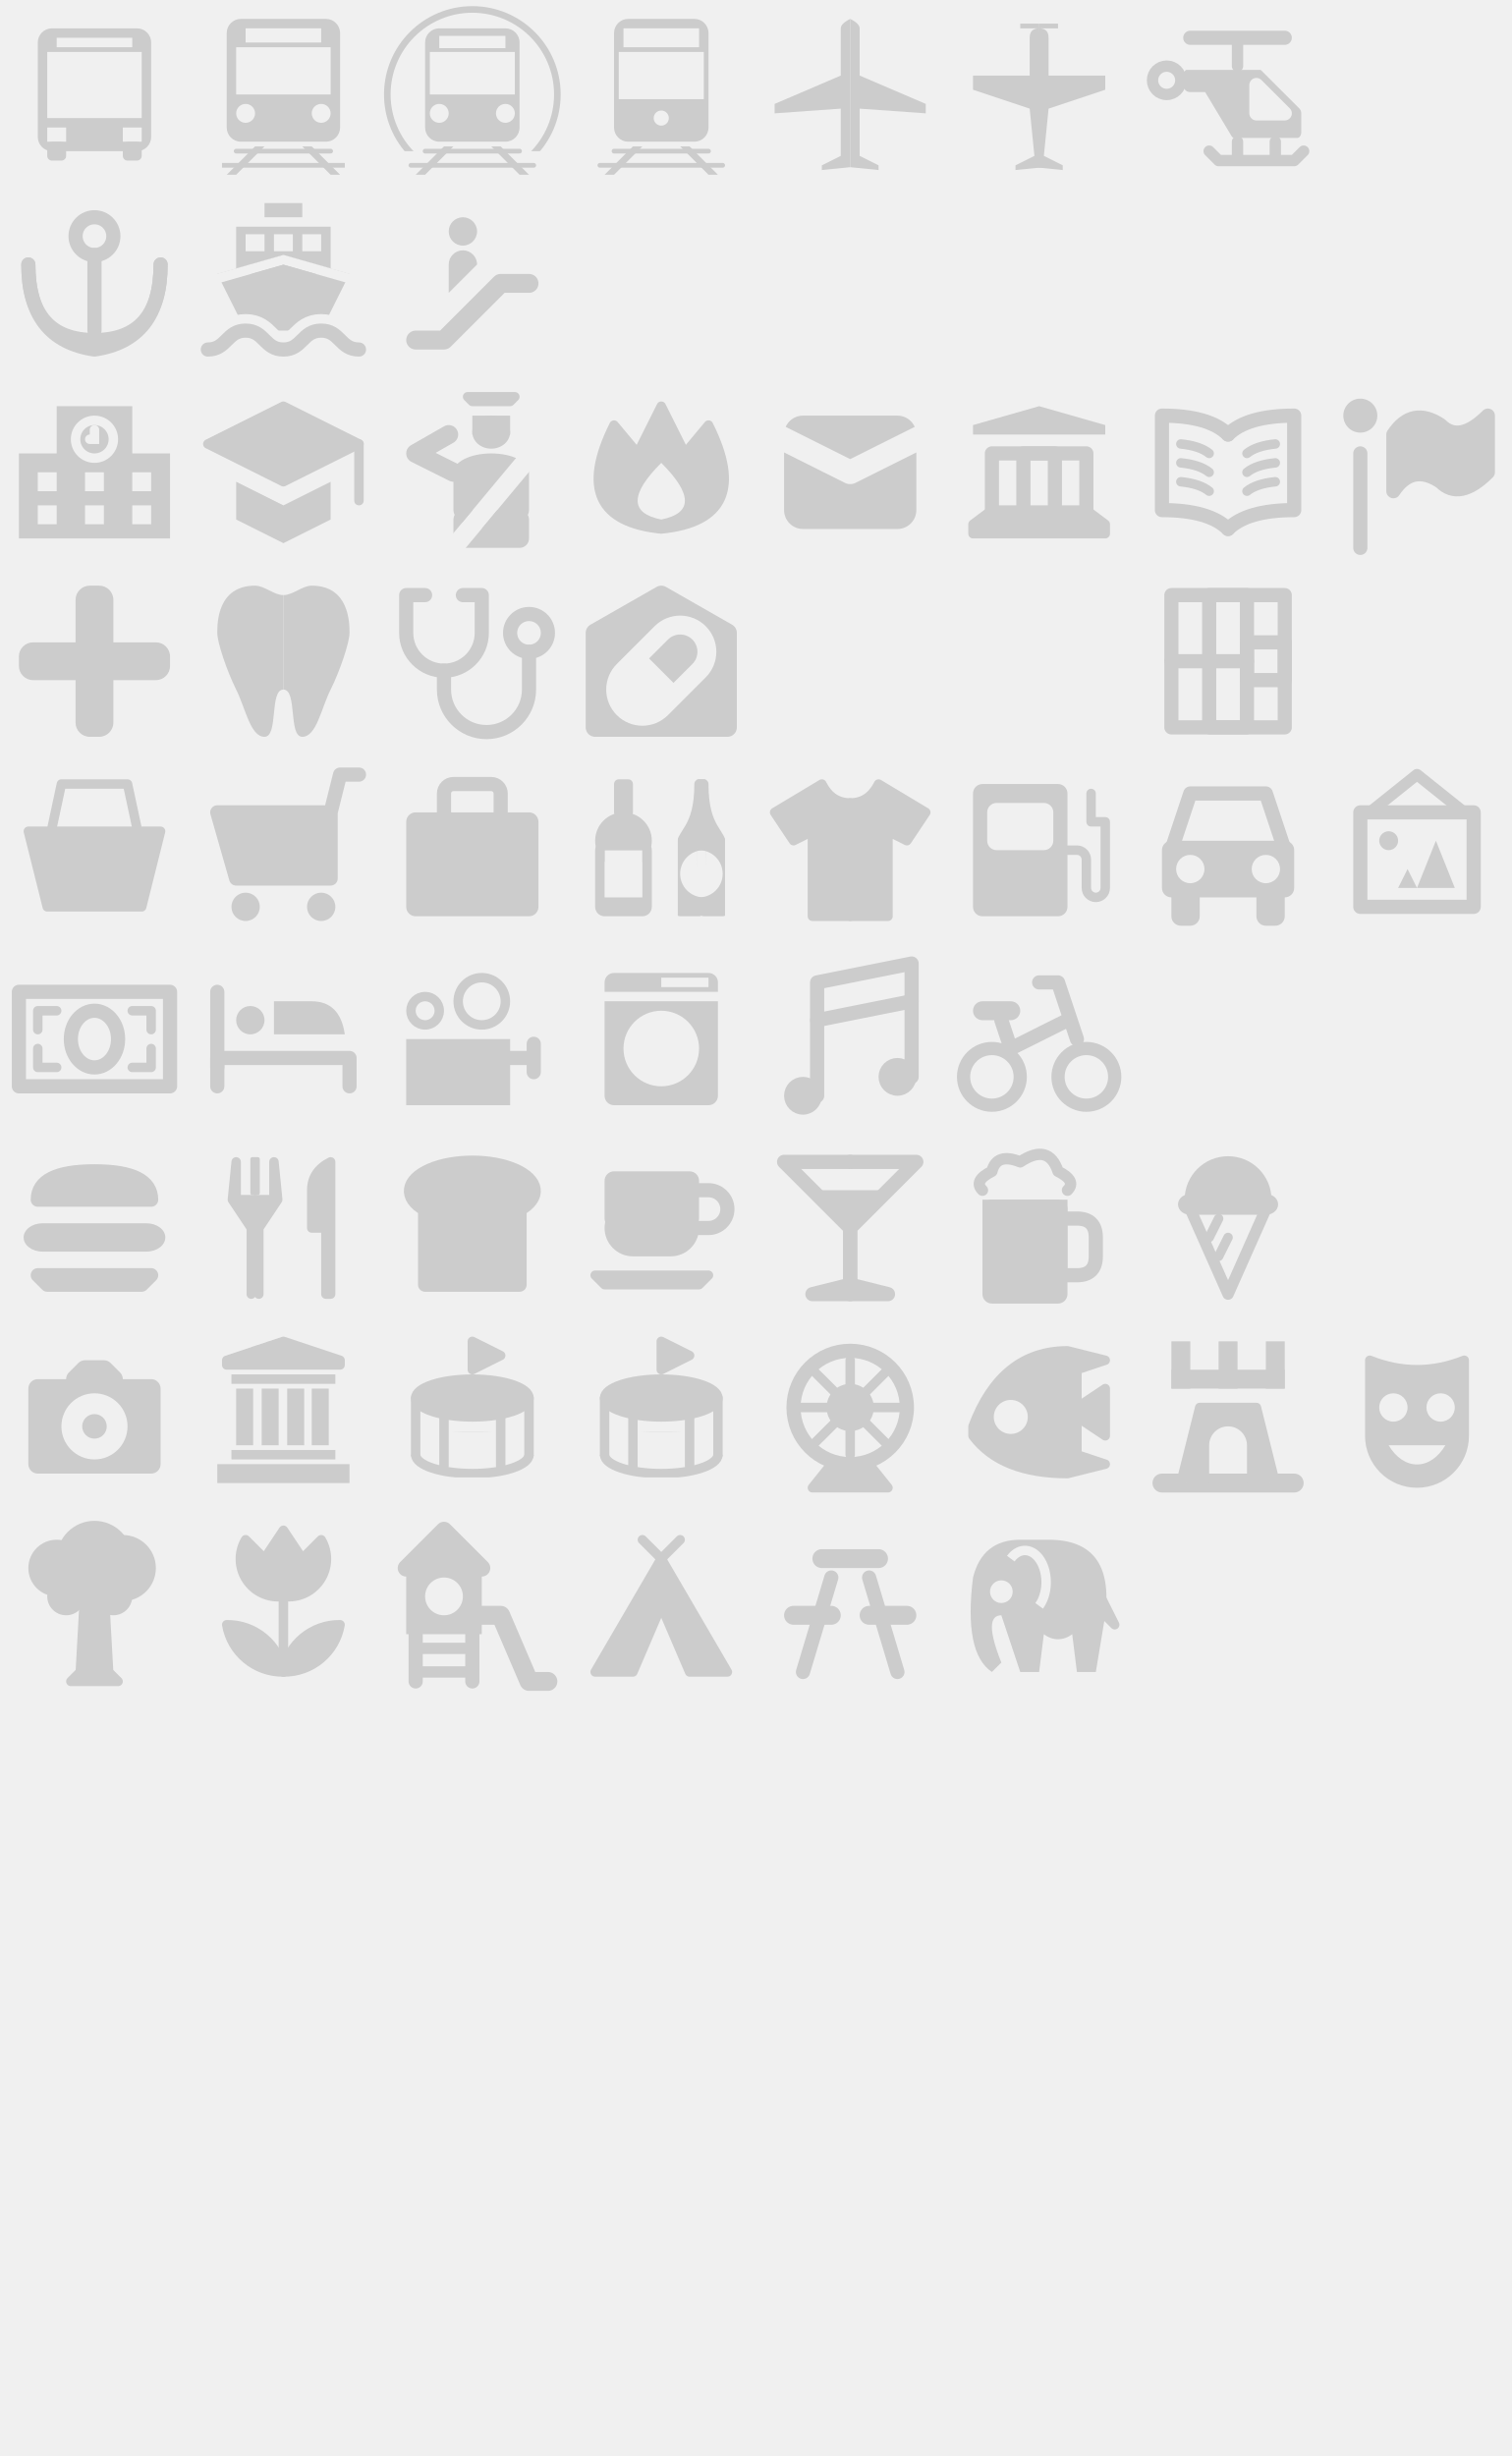
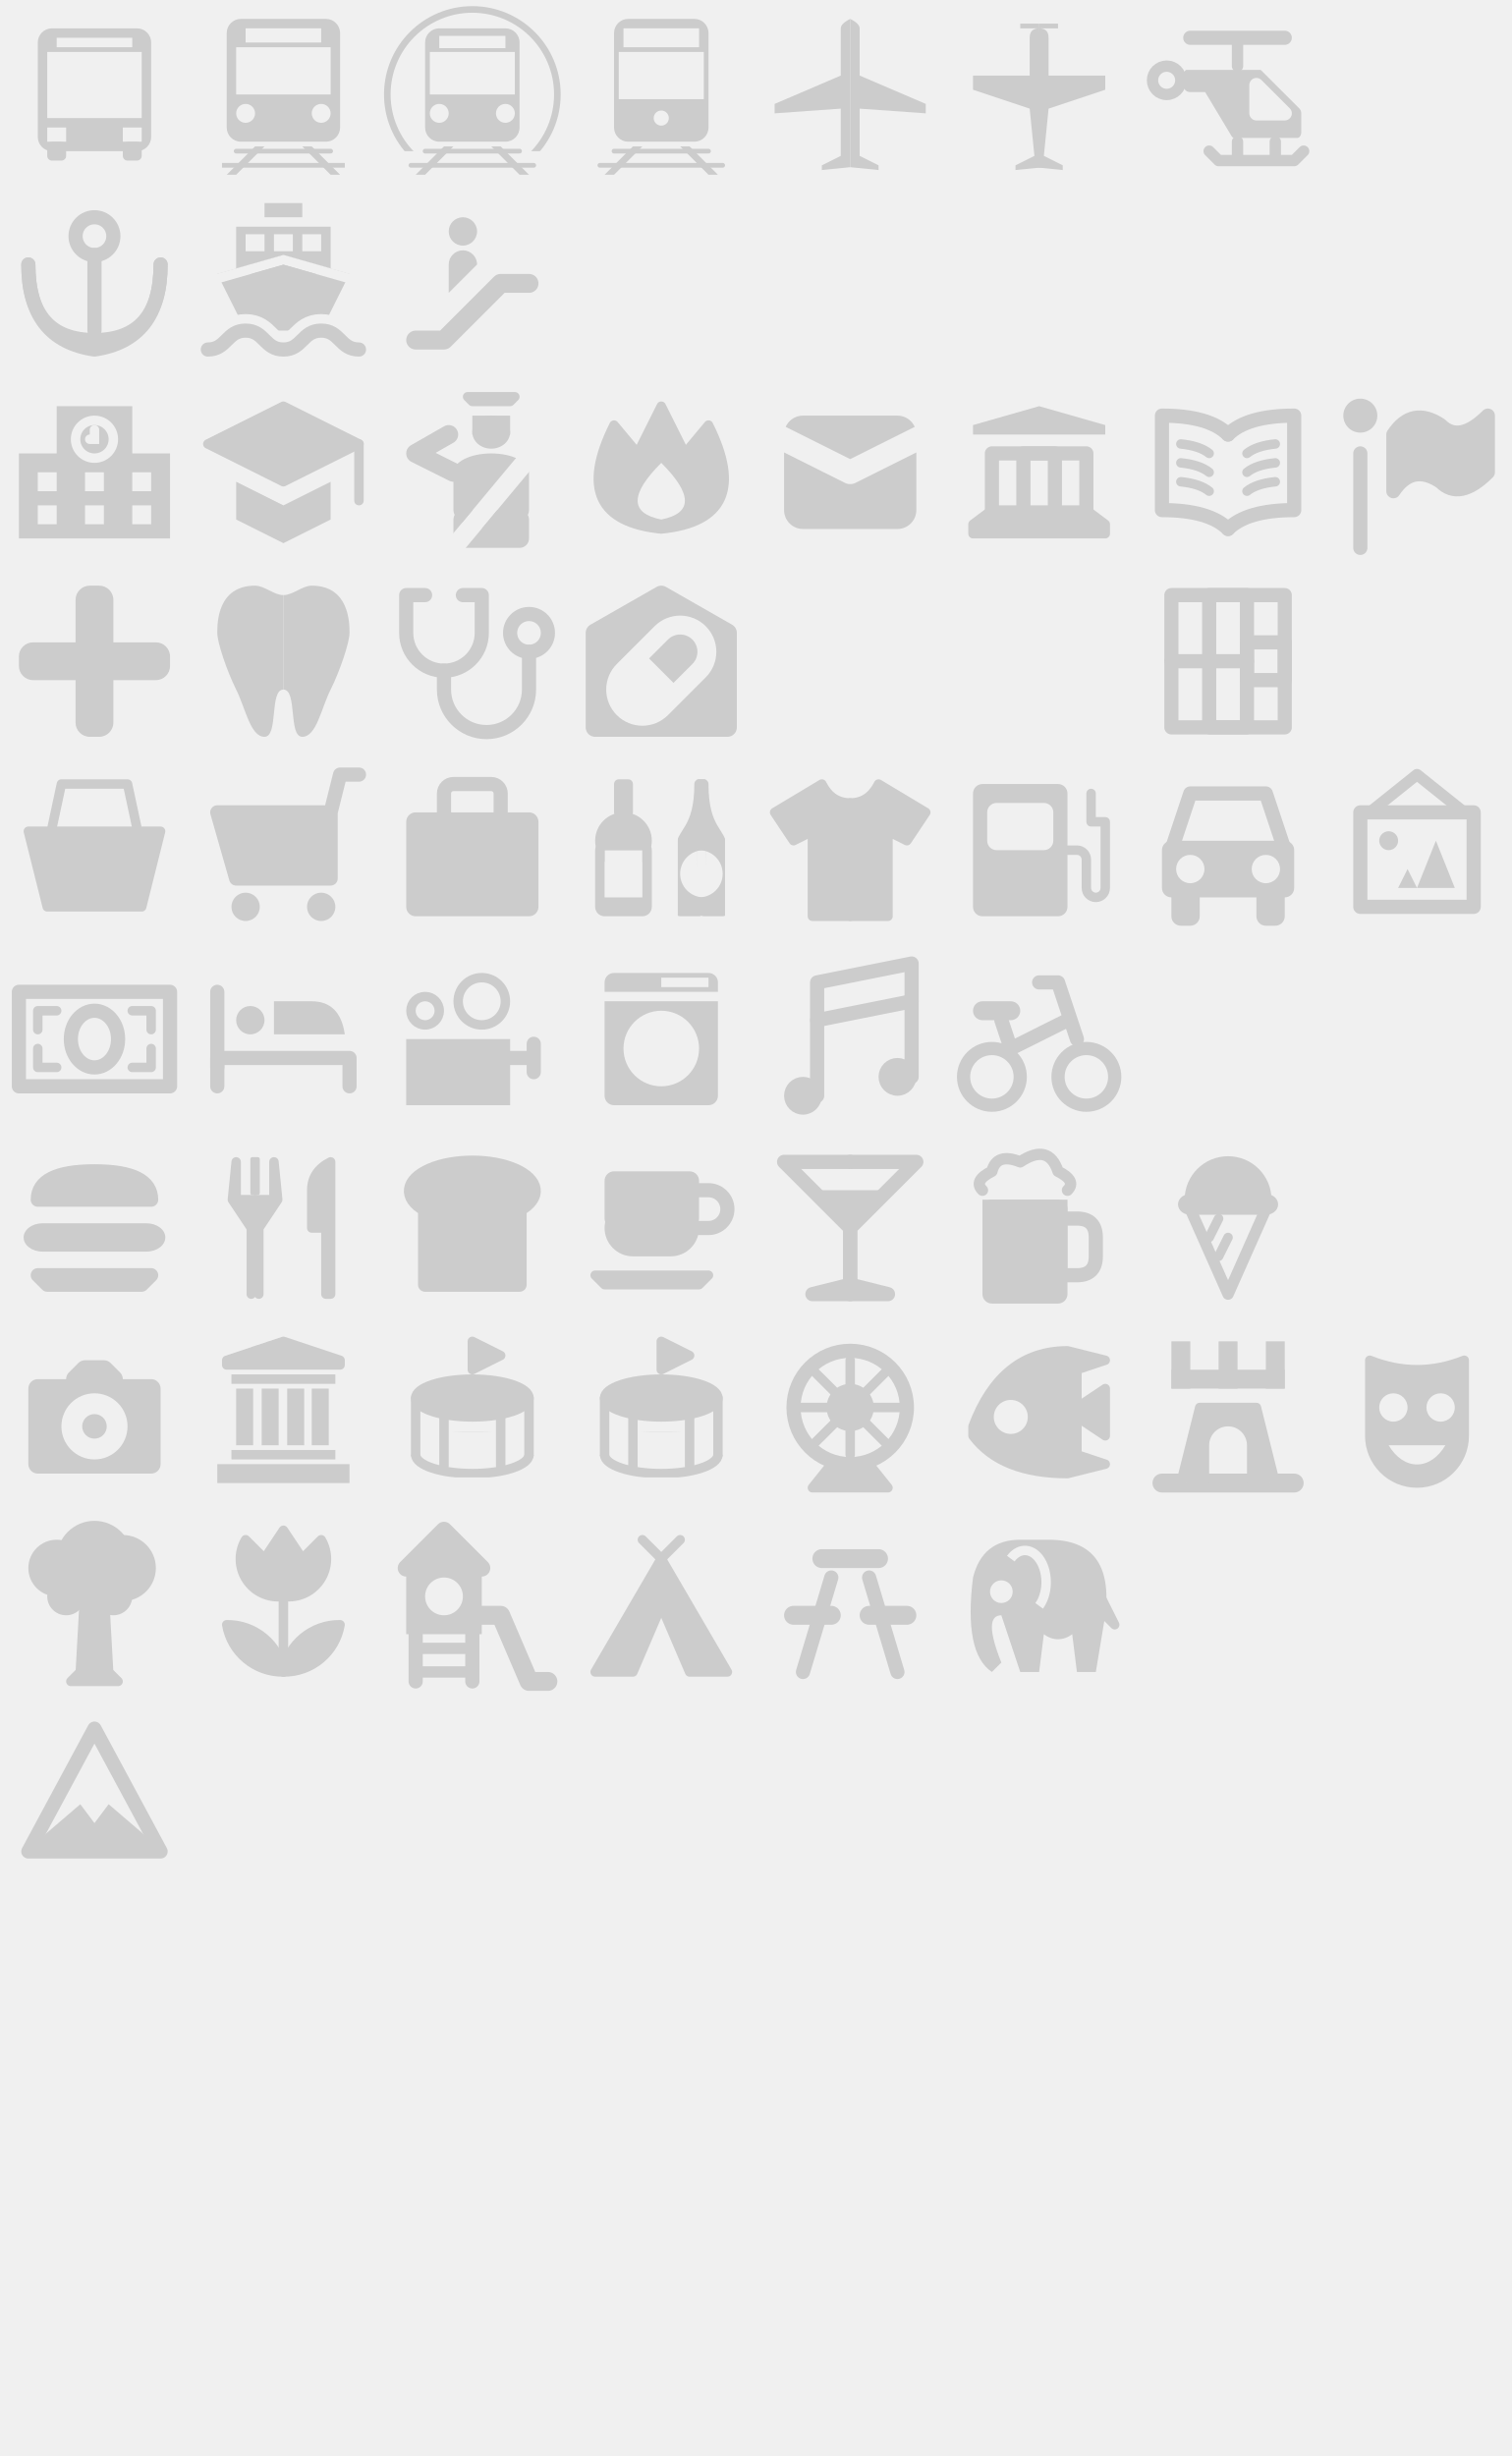
<svg xmlns="http://www.w3.org/2000/svg" viewBox="0 0 160 260">
  <style>
    .fill-only {
      fill: hsl(0 0% 80%);
      stroke: none;
    }

    .stroke-only {
      fill: none;
      stroke: hsl(0 0% 80%);
      stroke-linejoin: round;
      stroke-linecap: round;
    }

    .fill-and-stroke {
      fill: hsl(0 0% 80%);
      stroke: hsl(0 0% 80%);
      stroke-linejoin: round;
      stroke-linecap: round;
    }
  </style>
  <g class="fill-only">
    <view id="bus_11" viewBox="0 0 20 20" />
    <g transform="translate(0, 0)">
      <defs>
        <mask id="bus_11_mask">
          <rect x="0" y="0" width="20" height="20" fill="white" />
          <rect x="6" y="4" width="8" height="1" fill="black" />
          <rect x="5" y="5.5" width="10" height="7" fill="black" />
          <rect x="5" y="13.5" width="2" height="1.5" fill="black" />
          <rect x="13" y="13.5" width="2" height="1.5" fill="black" />
        </mask>
      </defs>
      <rect x="4" y="3" width="12" height="13" rx="1.5" mask="url(#bus_11_mask)" />
      <rect x="5" y="15" width="2" height="2" rx="0.5" mask="url(#bus_11_mask)" />
      <rect x="13" y="15" width="2" height="2" rx="0.5" mask="url(#bus_11_mask)" />
    </g>
    <view id="railway_11" viewBox="20 0 20 20" />
    <g transform="translate(20, 0)">
      <defs>
        <mask id="railway_11_mask">
          <rect x="0" y="0" width="20" height="20" fill="white" />
          <rect x="6" y="3" width="8" height="1.5" fill="black" />
          <rect x="5" y="5" width="10" height="5" fill="black" />
          <circle cx="6" cy="12" r="1" fill="black" />
          <circle cx="14" cy="12" r="1" fill="black" />
        </mask>
      </defs>
      <rect x="4" y="2" width="12" height="13" rx="1.5" mask="url(#railway_11_mask)" />
      <path d="M 7 15.5 l -3 3 l 1 0 l 3 -3" />
      <path d="M 12 15.5 l 3 3 l 1 0 l -3 -3" />
      <path d="M 5 16 l 10 0" class="stroke-only" stroke-width="0.5" />
      <path d="M 3.5 17.5 l 13 0" stroke="hsl(0 0% 80%)" stroke-width="0.5" />
    </g>
    <view id="rail_metro_11" viewBox="40 0 20 20" />
    <g transform="translate(40, 0)">
      <defs>
        <mask id="rail_metro_11_mask">
          <rect x="0" y="0" width="20" height="20" fill="white" />
          <rect x="6.5" y="3.8" width="7" height="1.3" fill="black" />
          <rect x="5.5" y="5.5" width="9" height="4.5" fill="black" />
          <circle cx="6.5" cy="12" r="1" fill="black" />
          <circle cx="13.5" cy="12" r="1" fill="black" />
        </mask>
        <mask id="rail_metro_11_tunnel_mask">
          <rect x="0" y="0" width="20" height="20" fill="white" />
          <rect x="0" y="16" width="20" height="5" fill="black" />
        </mask>
      </defs>
      <rect x="5" y="3" width="10" height="12" rx="1.5" mask="url(#rail_metro_11_mask)" />
      <circle cx="10" cy="10" r="9" class="stroke-only" stroke-width="0.7" mask="url(#rail_metro_11_tunnel_mask)" />
      <path d="M 7 15.5 l -3 3 l 1 0 l 3 -3" />
      <path d="M 12 15.5 l 3 3 l 1 0 l -3 -3" />
      <path d="M 5 16 l 10 0" class="stroke-only" stroke-width="0.5" />
      <path d="M 3.5 17.5 l 13 0" class="stroke-only" stroke-width="0.5" />
    </g>
    <view id="rail_light_11" viewBox="60 0 20 20" />
    <g transform="translate(60, 0)">
      <defs>
        <mask id="rail_light_11_mask">
          <rect x="0" y="0" width="20" height="20" fill="white" />
          <rect x="6" y="3" width="8" height="2" fill="black" />
          <rect x="5.5" y="5.5" width="9" height="5" fill="black" />
          <circle cx="10" cy="12.5" r="0.8" fill="black" />
        </mask>
      </defs>
      <rect x="5" y="2" width="10" height="13" rx="1.5" mask="url(#rail_light_11_mask)" />
      <path d="M 7 15.5 l -3 3 l 1 0 l 3 -3" />
      <path d="M 12 15.5 l 3 3 l 1 0 l -3 -3" />
      <path d="M 5 16 l 10 0" class="stroke-only" stroke-width="0.5" />
      <path d="M 3.5 17.5 l 13 0" class="stroke-only" stroke-width="0.5" />
    </g>
    <view id="airport_11" viewBox="80 0 20 20" />
    <g transform="translate(80, 0)">
      <path d="M 10 2 q -1 0.5 -1 1 v 5 l -7 3 v 1 l 7 -0.5 v5 l -2 1 v 0.5 l 3 -0.3 z" />
      <path d="M 10 2 q -1 0.5 -1 1 v 5 l -7 3 v 1 l 7 -0.5 v5 l -2 1 v 0.5 l 3 -0.3 z" transform="translate(20) scale(-1, 1)" />
    </g>
    <view id="airfield_11" viewBox="100 0 20 20" />
    <g transform="translate(100, 0)">
      <path d="M 10 2.5 h -2 v 0.5 h 2 q -1 0 -1 1 v 4 h -6 v 1.5 l 6 2 l 0.5 5 l -2 1 v 0.5 l 3 -0.3 z" />
      <path d="M 10 2.5 h -2 v 0.5 h 2 q -1 0 -1 1 v 4 h -6 v 1.5 l 6 2 l 0.5 5 l -2 1 v 0.5 l 3 -0.3 z" transform="translate(20) scale(-1, 1)" />
    </g>
    <view id="heliport_11" viewBox="120 0 20 20" />
    <g transform="translate(120 0)">
      <defs>
        <mask id="heliport_11_mask">
          <rect x="0" y="0" width="20" height="20" fill="white" />
          <path d="M 13 9 l 3 3 h -3 z" fill="black" stroke="black" stroke-width="1.5" stroke-linejoin="round" />
        </mask>
      </defs>
      <path d="M 6 8 h 7 l 4 4 v 2 h -6 l -3 -5 h -2 z" class="fill-and-stroke" stroke-width="1.5" mask="url(#heliport_11_mask)" />
      <path d="M 15 15 v 1.5 z" class="stroke-only" stroke-width="1.2" />
      <path d="M 11 4 v 3 z" class="stroke-only" stroke-width="1.2" />
      <path d="M 6 4 h 10 z" class="stroke-only" stroke-width="1.5" />
      <path d="M 11 15 v 1.5 z" class="stroke-only" stroke-width="1.2" />
      <path d="M 8 16 l 1 1 h 8 l 1 -1" class="stroke-only" stroke-width="1.2" />
      <circle cx="3.5" cy="8.5" r="1.5" class="stroke-only" stroke-width="1.2" />
    </g>
    <view id="harbor_11" viewBox="0 20 20 20" />
    <g transform="translate(0, 20)">
      <circle cx="10" cy="5" r="2" class="stroke-only" stroke-width="1.5" />
      <path d="M 10 7 v 8 " class="stroke-only" stroke-width="1.5" />
      <path d="M 3 8 q 0 8 7 8 t 7 -8" class="stroke-only" stroke-width="1.5" />
      <path d="M 3 8 q 0 8 7 9 q 7 -1 7 -9" class="stroke-only" stroke-width="1.5" />
    </g>
    <view id="ferry_terminal_11" viewBox="20 20 20 20" />
    <g transform="translate(20, 20)">
      <defs>
        <mask id="ferry_terminal_11_mask">
          <rect x="0" y="0" width="20" height="20" fill="white" />
          <rect x="6" y="4.8" width="2" height="1.8" fill="black" />
          <rect x="9" y="4.8" width="2" height="1.8" fill="black" />
          <rect x="12" y="4.8" width="2" height="1.8" fill="black" />
          <path d="M 3 9.5 l 7 -2 l 7 2" fill="none" stroke="black" />
          <path d="M 2 17 c 2 0 2 -2 4 -2 s 2 2 4 2 s 2 -2 4 -2 s 2 2 4 2" fill="none" stroke="black" stroke-width="3.5" />
        </mask>
      </defs>
      <rect x="8" y="1.5" width="4" height="1.5" />
      <rect x="5" y="4" width="10" height="5" mask="url(#ferry_terminal_11_mask)" />
      <path d="M 3 9 l 7 -2 l 7 2 l -3 6 h -8" mask="url(#ferry_terminal_11_mask)" />
      <path d="M 2 17 c 2 0 2 -2 4 -2 s 2 2 4 2 s 2 -2 4 -2 s 2 2 4 2" class="stroke-only" stroke-width="1.5" />
    </g>
    <view id="entrance_11" viewBox="40 20 20 20" />
    <g transform="translate(40 20)">
      <circle cx="9" cy="4.5" r="1.5" class="fill-only" />
      <path d="M 7.5 11 v -3 a 1.5 1.5 0 0 1 3 0 z" class="fill-only" />
      <path d="M 4 16 h 3 l 6 -6 h 3 " class="stroke-only" stroke-width="2" />
    </g>
    <view id="school_11" viewBox="0 40 20 20" />
    <g transform="translate(0 40)">
      <defs>
        <mask id="school_11_mask">
          <rect x="0" y="0" width="20" height="20" fill="white" />
          <circle cx="10" cy="6.5" r="2" fill="none" stroke="black" />
          <path d="M 10 5.5 v 1 h -0.5" fill="none" stroke="black" stroke-linecap="round" />
          <rect x="4" y="10" width="2" height="2" fill="black" />
          <rect x="9" y="10" width="2" height="2" fill="black" />
          <rect x="14" y="10" width="2" height="2" fill="black" />
          <rect x="4" y="13.5" width="2" height="2" fill="black" />
          <rect x="9" y="13.5" width="2" height="2" fill="black" />
          <rect x="14" y="13.5" width="2" height="2" fill="black" />
        </mask>
      </defs>
      <path d="M 6 3 h 8 v 5 h 4 v 9 h -16 v -9 h 4 z" class="fill-only" mask="url(#school_11_mask)" />
    </g>
    <view id="college_11" viewBox="20 40 20 20" />
    <g transform="translate(20 40)">
      <path d="M 18 7 l -8 -4 l -8 4 l 8 4 l 8 -4 z" class="fill-and-stroke" />
      <path d="M 18 7 v6" class="stroke-only" />
      <path d="M 5 11 v 4 l 5 2.5 l 5 -2.5 v -4 l -5 2.5 z" />
    </g>
    <view id="police_11" viewBox="40 40 20 20" />
    <g transform="translate(40 40)">
      <defs>
        <mask id="police_11_mask">
          <rect x="0" y="0" width="20" height="20" fill="white" />
          <path d="M 18 6 l -10 12" style="fill:none; stroke:black; stroke-width:2" />
        </mask>
      </defs>
      <rect x="8" y="8" width="8" height="8" rx="4" ry="2" mask="url(#police_11_mask)" />
      <rect x="8" y="14" width="8" height="4" rx="1" mask="url(#police_11_mask)" />
      <path d="M 8 10 l -4 -2 l 3.5 -2" class="stroke-only" style="stroke-width:2" />
      <rect x="10" y="4" width="4" height="3.5" rx="2" />
      <rect x="10" y="4" width="4" height="2" />
      <path d="M 9.5 2 h 5 l -0.5 0.5 h -4 z" class="fill-and-stroke" />
    </g>
    <view id="fire_station_11" viewBox="60 40 20 20" />
    <g transform="translate(60 40)">
      <defs>
        <mask id="fire_station_11_mask">
          <rect x="0" y="0" width="20" height="20" fill="white" />
          <path d="M 10 9 Q 5 14 10 15 Q 15 14 10 9 z" style="fill:black" />
        </mask>
      </defs>
      <path d="M 10 3 L 7.5 8 L 5 5 Q 0 15 10 16 Q 20 15 15 5 L 12.5 8 z" class="fill-and-stroke" mask="url(#fire_station_11_mask)" />
    </g>
    <view id="post_11" viewBox="80 40 20 20" />
    <g transform="translate(80 40)">
      <defs>
        <mask id="post_11_mask">
          <rect x="0" y="0" width="20" height="20" fill="white" />
          <path d="M 2 6 L 10 10 L 18 6" style="fill:none; stroke:black; stroke-width:2.5; stroke-linejoin:round" />
        </mask>
      </defs>
      <rect x="3" y="4" width="14" height="12" rx="2" mask="url(#post_11_mask)" />
    </g>
    <view id="town_hall_11" viewBox="100 40 20 20" />
    <g transform="translate(100 40)">
      <path d="M 10 3 l -7 2 v 1 h 14 v -1 z" class="fill-only" />
      <path d="M 5 14 v -6 h 10 v 6" class="stroke-only" stroke-width="1.5" />
      <path d="M 8.333 14 v -6 h 3.333 v 6" class="stroke-only" stroke-width="1.5" />
      <path d="M 5 14 l -2 1.5 v 1 h 14 v -1 l -2 -1.5 z" class="fill-and-stroke" />
    </g>
    <view id="library_11" viewBox="120 40 20 20" />
    <g transform="translate(120 40)">
      <path d="M 10 6 q -2 -2 -7 -2 v 10 q 5 0 7 2" class="stroke-only" stroke-width="1.5" />
      <path d="M 10 6 q -2 -2 -7 -2 v 10 q 5 0 7 2" class="stroke-only" stroke-width="1.5" transform="translate(20 0) scale(-1 1)" />
      <path d="M 8 8 q -1 -0.8 -3 -1" class="stroke-only" stroke-width="1" />
      <path d="M 8 10 q -1 -0.8 -3 -1" class="stroke-only" stroke-width="1" />
      <path d="M 8 12 q -1 -0.8 -3 -1" class="stroke-only" stroke-width="1" />
      <path d="M 12 8 q 1 -0.8 3 -1" class="stroke-only" stroke-width="1" />
      <path d="M 12 10 q 1 -0.8 3 -1" class="stroke-only" stroke-width="1" />
      <path d="M 12 12 q 1 -0.8 3 -1" class="stroke-only" stroke-width="1" />
    </g>
    <view id="embassy_11" viewBox="140 40 20 20" />
    <g transform="translate(140 40)">
      <circle cx="4" cy="4" r="1.8" />
      <path d="M 4 8 v 10" class="stroke-only" stroke-width="1.5" />
      <path d="M 7.5 6 q 2 -3 5 -1 q 2 2 5 -1 v 6 q -3 3 -5 1 q -3 -2 -5 1 z" class="fill-and-stroke" stroke-width="1.5" />
    </g>
    <view id="hospital_11" viewBox="0 60 20 20" />
    <g transform="translate(0 60)">
      <rect x="2" y="8" width="16" height="4" rx="1.5" />
      <rect x="8" y="2" width="4" height="16" rx="1.5" />
    </g>
    <view id="dentist_11" viewBox="20 60 20 20" />
    <g transform="translate(20 60)">
      <path d="M 10 3 C 9 3 8 2 7 2 C 3 2 3 6 3 7 S 4 11 5 13 S 6.5 18 8 18 S 8.5 13 10 13 z" class="fill-only" />
      <path d="M 10 3 C 9 3 8 2 7 2 C 3 2 3 6 3 7 S 4 11 5 13 S 6.5 18 8 18 S 8.5 13 10 13 z" class="fill-only" transform="translate(20) scale(-1,1)" />
    </g>
    <view id="doctor_11" viewBox="40 60 20 20" />
    <g transform="translate(40 60)">
      <path d="M 5 3 h -2 v 4 a 4 4 0 0 0 8 0 v -4 h -2 " class="stroke-only" stroke-width="1.5" />
      <path d="M 7 11 v 2 a 4 4 0 0 0 9 0 v -4" class="stroke-only" stroke-width="1.5" />
      <circle cx="16" cy="7" r="2" class="stroke-only" stroke-width="1.5" />
    </g>
    <view id="pharmacy_11" viewBox="60 60 20 20" />
    <g transform="translate(60 60)">
      <defs>
        <mask id="pharmacy_11_mask">
          <rect x="0" y="0" width="20" height="20" fill="white" />
          <path d="M 6 11 a 2 2 0 0 0 4 4 l 4 -4 a 2 2 0 0 0 -4 -4 z" class="stroke-only" style="stroke:black; stroke-width:2" />
          <path d="M 6 11 a 2 2 0 0 0 4 4 l 2 -2 l -4 -4 z" class="fill-only" style="fill:black" />
        </mask>
      </defs>
      <path d="M 10 3 l -7 4 v 10 h 14 v -10 z" class="fill-and-stroke" stroke-width="2" mask="url(#pharmacy_11_mask)" />
    </g>
    <view id="prison_11" viewBox="120 60 20 20" />
    <g transform="translate(120 60)" class="stroke-only" stroke-width="1.5">
      <rect x="4" y="3" width="12" height="14" />
      <rect x="8" y="3" width="4" height="14" />
      <rect x="12" y="8" width="4" height="4" />
      <path d="M 4 10 h 8" />
    </g>
    <view id="shop_11" viewBox="0 80 20 20" />
    <g transform="translate(0 80)">
      <path d="M 3 8 h 14 l -2 8 h -10 z" class="fill-and-stroke" />
      <path d="M 5 10 l 1.5 -7 h 7 l 1.5 7 z" class="stroke-only" />
    </g>
    <view id="grocery_11" viewBox="20 80 20 20" />
    <g transform="translate(20 80)">
      <path d="M 15 6 h -12 l 2 7 h 10 v -7 l 1 -4 h 2" class="stroke-only" stroke-width="1.5" />
      <path d="M 15 6 h -12 l 2 7 h 10 z" class="fill-only" />
      <circle cx="6" cy="16" r="1.5" />
      <circle cx="14" cy="16" r="1.5" />
    </g>
    <view id="suitcase_11" viewBox="40 80 20 20" />
    <g transform="translate(40 80)">
      <rect x="3" y="6" width="14" height="11" rx="1" />
      <rect x="7" y="3" width="6" height="12" rx="1" class="stroke-only" stroke-width="1.5" />
    </g>
    <view id="alcohol_shop_11" viewBox="60 80 20 20" />
    <g transform="translate(60 80)">
      <defs>
        <mask id="alcohol_shop_11_mask">
          <rect x="0" y="0" width="20" height="20" fill="white" />
          <rect x="4" y="10" width="4" height="5" fill="black" />
          <circle cx="14.5" cy="12.5" r="2.5" fill="black" />
        </mask>
      </defs>
      <rect x="5" y="2.5" width="2" height="4" rx="0.5" />
      <circle cx="6" cy="9" r="3" mask="url(#alcohol_shop_11_mask)" />
      <rect x="3" y="9" width="6" height="8" rx="1" mask="url(#alcohol_shop_11_mask)" />
      <path d="M 14.5 3 h -0.5 c 0 5 -2 5 -2 7 v 6.5 h 2 z" class="fill-and-stroke" mask="url(#alcohol_shop_11_mask)" />
      <path d="M 14.5 3 h -0.5 c 0 5 -2 5 -2 7 v 6.5 h 2 z" class="fill-and-stroke" mask="url(#alcohol_shop_11_mask)" transform="translate(28.5 0) scale(-1 1)" />
    </g>
    <view id="clothing_store_11" viewBox="80 80 20 20" />
    <g transform="translate(80 80)">
      <path d="M 10 5 q -2 0 -3 -2 l -5 3 l 2 3 l 2 -1 v 9 h 4 z" class="fill-and-stroke" />
      <path d="M 10 5 q -2 0 -3 -2 l -5 3 l 2 3 l 2 -1 v 9 h 4 z" class="fill-and-stroke" transform="translate(20 0) scale(-1 1)" />
    </g>
    <view id="fuel_11" viewBox="100 80 20 20" />
    <g transform="translate(100 80)">
      <defs>
        <mask id="fuel_11_mask">
          <rect x="0" y="0" width="20" height="20" fill="white" />
          <rect x="4.5" y="5" width="7" height="5" rx="1" fill="black" />
        </mask>
      </defs>
      <rect x="3" y="3" width="10" height="14" rx="1" mask="url(#fuel_11_mask)" />
      <path d="M 12 10 h 2 a 1 1 0 0 1 1 1 v 3 a 1 1 0 0 0 2 0 v -7 h -1.5 v -3" class="stroke-only" />
    </g>
    <view id="car_11" viewBox="120 80 20 20" />
    <g transform="translate(120 80)">
      <defs>
        <mask id="car_11_mask">
          <rect x="0" y="0" width="20" height="20" fill="white" />
          <circle cx="6" cy="12" r="1.5" fill="black" />
          <circle cx="14" cy="12" r="1.5" fill="black" />
        </mask>
      </defs>
      <rect x="3" y="9" width="14" height="6" rx="1" mask="url(#car_11_mask)" />
      <rect x="4" y="14" width="3" height="4" rx="1" />
      <rect x="13" y="14" width="3" height="4" rx="1" />
      <path d="M 4 10 l 2 -6 h 8 l 2 6" class="stroke-only" stroke-width="1.5" />
    </g>
    <view id="art_gallery_11" viewBox="140 80 20 20" />
    <g transform="translate(140 80)">
      <rect x="4" y="6" width="12" height="10" class="stroke-only" stroke-width="1.5" />
      <circle cx="7" cy="9" r="1" class="fill-only" />
      <path d="M 8 14 l 1 -2 l 1 2 l 2 -5 l 2 5 z" />
      <path d="M 5 6 L 10 2 L 15 6" class="stroke-only" stroke-width="1.2" />
    </g>
    <view id="bank_11" viewBox="0 100 20 20" />
    <g transform="translate(0 100)">
      <rect x="2" y="5" width="16" height="10" class="stroke-only" stroke-width="1.5" />
      <ellipse cx="10" cy="10" rx="2.5" ry="3" class="stroke-only" stroke-width="1.5" />
      <path d="M 6 7 h -2 v 2" class="stroke-only" />
      <path d="M 6 13 h -2 v -2" class="stroke-only" />
      <path d="M 14 7 h 2 v 2" class="stroke-only" />
      <path d="M 14 13 h 2 v -2" class="stroke-only" />
    </g>
    <view id="lodging_11" viewBox="20 100 20 20" />
    <g transform="translate(20 100)">
      <path d="M 3 15 v -3 h 14 v 3" class="stroke-only" stroke-width="1.5" />
      <path d="M 3 5 v 8" class="stroke-only" stroke-width="1.5" />
      <circle cx="6.5" cy="8" r="1.5" />
      <path d="M 9 6 h 4 q 3 0 3.5 3.5 h -7.5 z" />
    </g>
    <view id="cinema_11" viewBox="40 100 20 20" />
    <g transform="translate(40 100)">
      <rect x="3" y="10" width="11" height="7" />
      <circle cx="5" cy="7" r="1.5" class="stroke-only" />
      <circle cx="11" cy="6" r="2.5" class="stroke-only" />
      <path d="M 13 12 h 3.5 v -1.5 v 3" class="stroke-only" stroke-width="1.5" />
    </g>
    <view id="laundry_11" viewBox="60 100 20 20" />
    <g transform="translate(60 100)">
      <defs>
        <mask id="laundry_11_mask">
          <rect x="0" y="0" width="20" height="20" fill="white" />
          <circle cx="10" cy="11" r="4" fill="black" />
          <rect x="0" y="5" width="20" height="1" fill="black" />
          <rect x="10" y="3.5" width="5" height="1" fill="black" />
        </mask>
      </defs>
      <rect x="4" y="3" width="12" height="14" rx="1" mask="url(#laundry_11_mask)" />
    </g>
    <view id="music_11" viewBox="80 100 20 20" />
    <g transform="translate(80 100)">
      <circle cx="5" cy="16" r="1.5" class="fill-and-stroke" />
      <circle cx="15" cy="14" r="1.5" class="fill-and-stroke" />
      <path d="M 6.5 16 v -12 l 10 -2 v 12" class="stroke-only" stroke-width="1.5" />
      <path d="M 6.5 8 l 10 -2" class="stroke-only" stroke-width="1.5" />
    </g>
    <view id="bicycle_11" viewBox="100 100 20 20" />
    <g transform="translate(100 100)">
      <circle cx="5" cy="14" r="3" class="stroke-only" stroke-width="1.4" />
      <circle cx="15" cy="14" r="3" class="stroke-only" stroke-width="1.4" />
      <path d="M 6 8 l 1 3 l 6 -3" class="stroke-only" stroke-width="1.5" />
      <path d="M 4 7 h 3" class="stroke-only" stroke-width="2" />
      <path d="M 10 4 h 2 l 2 6" class="stroke-only" stroke-width="1.5" />
    </g>
    <view id="fast_food_11" viewBox="0 120 20 20" />
    <g transform="translate(0 120)">
      <path d="M10 4 q -6 0 -6 3 h 12 q 0 -3 -6 -3" class="fill-and-stroke" stroke-width="1.5" />
      <rect x="2.5" y="9.5" width="15" height="3" rx="2" />
      <path d="M 4 15 l 1 1 h 10 l 1 -1 z" class="fill-and-stroke" stroke-width="1.5" />
    </g>
    <view id="restaurant_11" viewBox="20 120 20 20" />
    <g transform="translate(20 120)">
      <path d="M 7 7 h -2 v -4 l -0.4 4 l 2 3 v 7 z" class="fill-and-stroke" />
      <path d="M 7 7 h -2 v -4 l -0.4 4 l 2 3 v 7 z" class="fill-and-stroke" transform="translate(14 0) scale(-1 1)" />
      <rect x="6.5" y="2.5" width="1" height="4" rx="0.2" />
      <path d="M 15 3 q -2 1 -2 3 v4 h 1.5 v 7 h 0.5 z" class="fill-and-stroke" />
    </g>
    <view id="bakery_11" viewBox="40 120 20 20" />
    <g transform="translate(40 120)">
      <path d="M 5 8 v 8 h 10 v -8 a 6.5 3 0 1 0 -10 0 z" class="fill-and-stroke" stroke-width="1.5" />
    </g>
    <view id="cafe_11" viewBox="60 120 20 20" />
    <g transform="translate(60 120)">
      <rect x="4" y="4" width="10" height="6" rx="1" />
      <rect x="4" y="7" width="10" height="6" rx="3" ry="4" />
      <path d="M 12 6 h 3 a 2 2 0 0 1 0 4 h -3" class="stroke-only" stroke-width="1.5" />
      <path d="M 3 15 h 12 l -1 1 h -10 z" class="fill-and-stroke" />
    </g>
    <view id="bar_11" viewBox="80 120 20 20" />
    <g transform="translate(80 120)">
      <path d="M 10 3 h -7 l 7 7 v 6 l -4 1 h 4" class="stroke-only" stroke-width="1.5" />
      <path d="M 10 3 h -7 l 7 7 v 6 l -4 1 h 4" class="stroke-only" stroke-width="1.5" transform="translate(20 0) scale(-1 1)" />
      <path d="M 6 6 l 4 4 l 4 -4 z" class="fill-only" />
    </g>
    <view id="beer_11" viewBox="100 120 20 20" />
    <g transform="translate(100 120)">
      <rect x="4" y="7" width="9" height="8" />
      <rect x="4" y="7" width="9" height="11" rx="1" />
      <path d="M 12 9 h 2 q 2 0 2 2 v 2 q 0 2 -2 2 h -2" class="stroke-only" stroke-width="1.5" />
      <path d="M 4 6 q -1 -1 1 -2 q 0.5 -2 3 -1 q 3 -2 4 1 q 2 1 1 2" class="stroke-only" stroke-width="1.2" />
    </g>
    <view id="ice_cream_11" viewBox="120 120 20 20" />
    <g transform="translate(120 120)">
      <path d="M 6 8 a 0.7 0.5 0 0 1 0 -1 a 4 4 0 0 1 8 0 a 0.7 0.5 0 0 1 0 1" class="fill-and-stroke" stroke-width="1.2" />
      <path d="M 6 8 L 10 17 L 14 8 z" class="stroke-only" stroke-width="1.2" />
      <path d="M 8 11 l 1 -2" class="stroke-only" stroke-width="1" />
      <path d="M 9 13 l 1 -2" class="stroke-only" stroke-width="1" />
    </g>
    <view id="attraction_11" viewBox="0 140 20 20" />
    <g transform="translate(0 140)">
      <defs>
        <mask id="attraction_11_mask">
          <rect x="0" y="0" width="20" height="20" fill="white" />
          <circle cx="10" cy="11" r="3.5" fill="black" />
          <circle cx="10" cy="11" r="1.3" fill="white" />
        </mask>
      </defs>
      <rect x="3" y="6" width="14" height="10" rx="1" mask="url(#attraction_11_mask)" />
      <path d="M 8 6 l 1 -1 h 2 l 1 1 z" class="fill-and-stroke" stroke-width="2" />
    </g>
    <view id="museum_11" viewBox="20 140 20 20" />
    <g transform="translate(20 140)">
      <path d="M 10 2 l -6 2 v 0.5 h 12 v -0.5 z" class="fill-and-stroke" />
      <rect x="4.5" y="5.5" width="11" height="1" />
      <rect x="5" y="7" width="1.8" height="6" />
      <rect x="7.7" y="7" width="1.8" height="6" />
      <rect x="10.4" y="7" width="1.8" height="6" />
      <rect x="13" y="7" width="1.8" height="6" />
      <rect x="4.5" y="13.5" width="11" height="1" />
      <rect x="3" y="15" width="14" height="2" />
    </g>
    <view id="stadium_11" viewBox="40 140 20 20" />
    <g transform="translate(40 140)">
      <defs>
        <mask id="stadium_11_mask">
          <rect x="0" y="0" width="20" height="20" fill="white" />
          <rect x="0" y="4" width="20" height="10" fill="black" />
        </mask>
      </defs>
      <path d="M 10 2 v 3 l 3 -1.5 z" class="fill-and-stroke" />
      <ellipse cx="10" cy="8" rx="6" ry="2" class="fill-and-stroke" />
      <ellipse cx="10" cy="14" rx="6" ry="2" class="stroke-only" mask="url(#stadium_11_mask)" />
      <path d="M 4 8 v 6 M 7 9.2 v 6 M 13 9.2 v 6 M 16 8 v 6" class="stroke-only" />
    </g>
    <view id="pitch_11" viewBox="60 140 20 20" />
    <g transform="translate(60 140)">
      <defs>
        <mask id="pitch_11_mask">
          <rect x="0" y="0" width="20" height="20" fill="white" />
          <rect x="0" y="4" width="20" height="10" fill="black" />
        </mask>
      </defs>
      <path d="M 10 2 v 3 l 3 -1.5 z" class="fill-and-stroke" />
      <ellipse cx="10" cy="8" rx="6" ry="2" class="fill-and-stroke" />
      <ellipse cx="10" cy="14" rx="6" ry="2" class="stroke-only" mask="url(#pitch_11_mask)" />
      <path d="M 4 8 v 6 M 7 9.2 v 6 M 13 9.2 v 6 M 16 8 v 6" class="stroke-only" />
    </g>
    <view id="amusement_park_11" viewBox="80 140 20 20" />
    <g transform="translate(80 140)">
      <circle cx="10" cy="9" r="6" class="stroke-only" stroke-width="1.5" />
      <circle cx="10" cy="9" r="2.5" class="fill-only" />
      <path d="M 10 4 v 10" class="stroke-only" />
      <path d="M 6 5 l 8 8" class="stroke-only" />
      <path d="M 4 9 h 12" class="stroke-only" />
      <path d="M 6 13 l 8 -8" class="stroke-only" />
      <path d="M 8 15 l -2 2.5 h 8 l -2 -2.5" class="fill-and-stroke" />
    </g>
    <view id="aquarium_11" viewBox="100 140 20 20" />
    <g transform="translate(100 140)">
      <defs>
        <mask id="aquarium_11_mask">
          <rect x="0" y="0" width="20" height="20" fill="white" />
          <circle cx="7" cy="10" r="1.8" fill="black" />
        </mask>
      </defs>
      <path d="M 3 11 q 3 -8 10 -8 l 4 1 l -3 1 v 9 l 3 1 l -4 1 q -7 0 -10 -4 z" class="fill-and-stroke" mask="url(#aquarium_11_mask)" />
      <path d="M 14 9 l 3 -2 v 5 l -3 -2 z" class="fill-and-stroke" />
    </g>
    <view id="castle_11" viewBox="120 140 20 20" />
    <g transform="translate(120 140)">
      <defs>
        <mask id="castle_11_mask">
          <rect x="0" y="0" width="20" height="20" fill="white" />
          <path d="M 8 17 v -4 a 2 2 0 0 1 4 0 v 4 z" fill="black" />
        </mask>
      </defs>
      <rect x="4" y="2" width="2" height="5" />
      <rect x="9" y="2" width="2" height="5" />
      <rect x="14" y="2" width="2" height="5" />
      <rect x="4" y="5" width="12" height="2" />
      <path d="M 3 17 h 14" class="stroke-only" stroke-width="2" />
      <path d="M 5 17 l 2 -8 h 6 l 2 8" class="fill-and-stroke" mask="url(#castle_11_mask)" />
    </g>
    <view id="theatre_11" viewBox="140 140 20 20" />
    <g transform="translate(140 140)">
      <defs>
        <mask id="theatre_11_mask">
          <rect x="0" y="0" width="20" height="20" fill="white" />
          <circle cx="7.5" cy="9" r="1.5" fill="black" />
          <circle cx="12.5" cy="9" r="1.5" fill="black" />
          <path d="M 7 13 a 4 6 0 0 0 6 0 z" fill="black" />
        </mask>
      </defs>
      <path d="M 15 4 q -5 2 -10 0 v 8 a 5 5 0 0 0 10 0 z" class="fill-and-stroke" mask="url(#theatre_11_mask)" />
    </g>
    <view id="park_11" viewBox="0 160 20 20" />
    <g transform="translate(0 160)">
      <circle cx="7" cy="9" r="2" />
      <circle cx="6" cy="6" r="3" />
      <circle cx="10" cy="5" r="4" />
      <circle cx="13" cy="6" r="3.5" />
      <circle cx="12" cy="9" r="2" />
      <path d="M 7.5 18 l 1 -1 l 0.5 -9 h 2 l 0.5 9 l 1 1 z" class="fill-and-stroke" />
    </g>
    <view id="garden_11" viewBox="20 160 20 20" />
    <g transform="translate(20 160)">
      <path d="M 10 17 a 6 6 0 0 1 -6 -5 a 6 6 0 0 1 6 5" class="fill-and-stroke" />
      <path d="M 10 17 a 6 6 0 0 1 6 -5 a 6 6 0 0 1 -6 5" class="fill-and-stroke" />
      <path d="M 10 17 v -8" class="stroke-only" />
      <path d="M 10 2 l -2 3 l -2 -2 a 4 4 0 0 0 4 6 a 4 4 0 0 0 4 -6 l -2 2 z" class="fill-and-stroke" />
    </g>
    <view id="playground_11" viewBox="40 160 20 20" />
    <g transform="translate(40 160)">
      <defs>
        <mask id="playground_11_mask">
          <rect x="0" y="0" width="20" height="20" fill="white" />
          <circle cx="7" cy="9" r="2" fill="black" />
        </mask>
      </defs>
      <path d="M 7 2 l -4 4 h 8 z" class="fill-and-stroke" stroke-width="1.8" />
      <rect x="3" y="6" width="8" height="7" mask="url(#playground_11_mask)" />
      <path d="M 4 10 v 8" class="stroke-only" stroke-width="1.5" />
      <path d="M 10 10 v 8" class="stroke-only" stroke-width="1.5" />
      <path d="M 4 14.5 h 6" class="stroke-only" stroke-width="1.2" />
      <path d="M 4 17 h 6" class="stroke-only" stroke-width="1.2" />
      <path d="M 10 11 h 3 l 3 7 h 2" class="stroke-only" stroke-width="2" />
    </g>
    <view id="campsite_11" viewBox="60 160 20 20" />
    <g transform="translate(60 160)">
      <path d="M 10 5 l -7 12 h 4 L 10 10 l 3 7 h 4 z" class="fill-and-stroke" />
      <path d="M 8 3 L 10 5 L 12 3" class="stroke-only" />
    </g>
    <view id="picnic_site_11" viewBox="80 160 20 20" />
    <g transform="translate(80 160)">
      <path d="M 7 5 h 6" class="stroke-only" stroke-width="2" />
      <path d="M 8 7 l -3 10" class="stroke-only" stroke-width="1.5" />
      <path d="M 12 7 l 3 10" class="stroke-only" stroke-width="1.5" />
      <path d="M 4 11 h 4" class="stroke-only" stroke-width="2" />
      <path d="M 12 11 h 4" class="stroke-only" stroke-width="2" />
    </g>
    <view id="zoo_11" viewBox="100 160 20 20" />
    <g transform="translate(100 160)">
      <defs>
        <mask id="zoo_11_mask">
          <rect x="0" y="0" width="20" height="20" fill="white" />
          <circle cx="6" cy="8.5" r="1.2" fill="black" />
          <path d="M 7 5 a 2 3 0 0 1 3 5" fill="none" stroke="black" stroke-width="1" />
        </mask>
      </defs>
      <path d="M 8 3 q -4 0 -5 4 q -1 8 2 10 l 1 -1 q -2 -5 0 -5 l 2 6 h 2 l 0.5 -4 a 3 4 0 0 0 3 0 l 0.5 4 h 2 l 1 -6 q 1 -8 -6 -8 z" mask="url(#zoo_11_mask)" />
      <path d="M 16 8 l 2 4 l -2 -2" class="fill-and-stroke" />
    </g>
+     <view id="mountain_11" viewBox="0 180 20 20" />
+     <g transform="translate(0 180)">
+       <path d="M 3 16 L 10 3 L 17 16 z" class="stroke-only" stroke-width="1.5" />
+       <path d="M 3 16 L 5 14 L 8.5 11 L 10 13 L 11.5 11 L 15 14 L 17 16 z" class="fill-only" />
+     </g>
  </g>
</svg>
